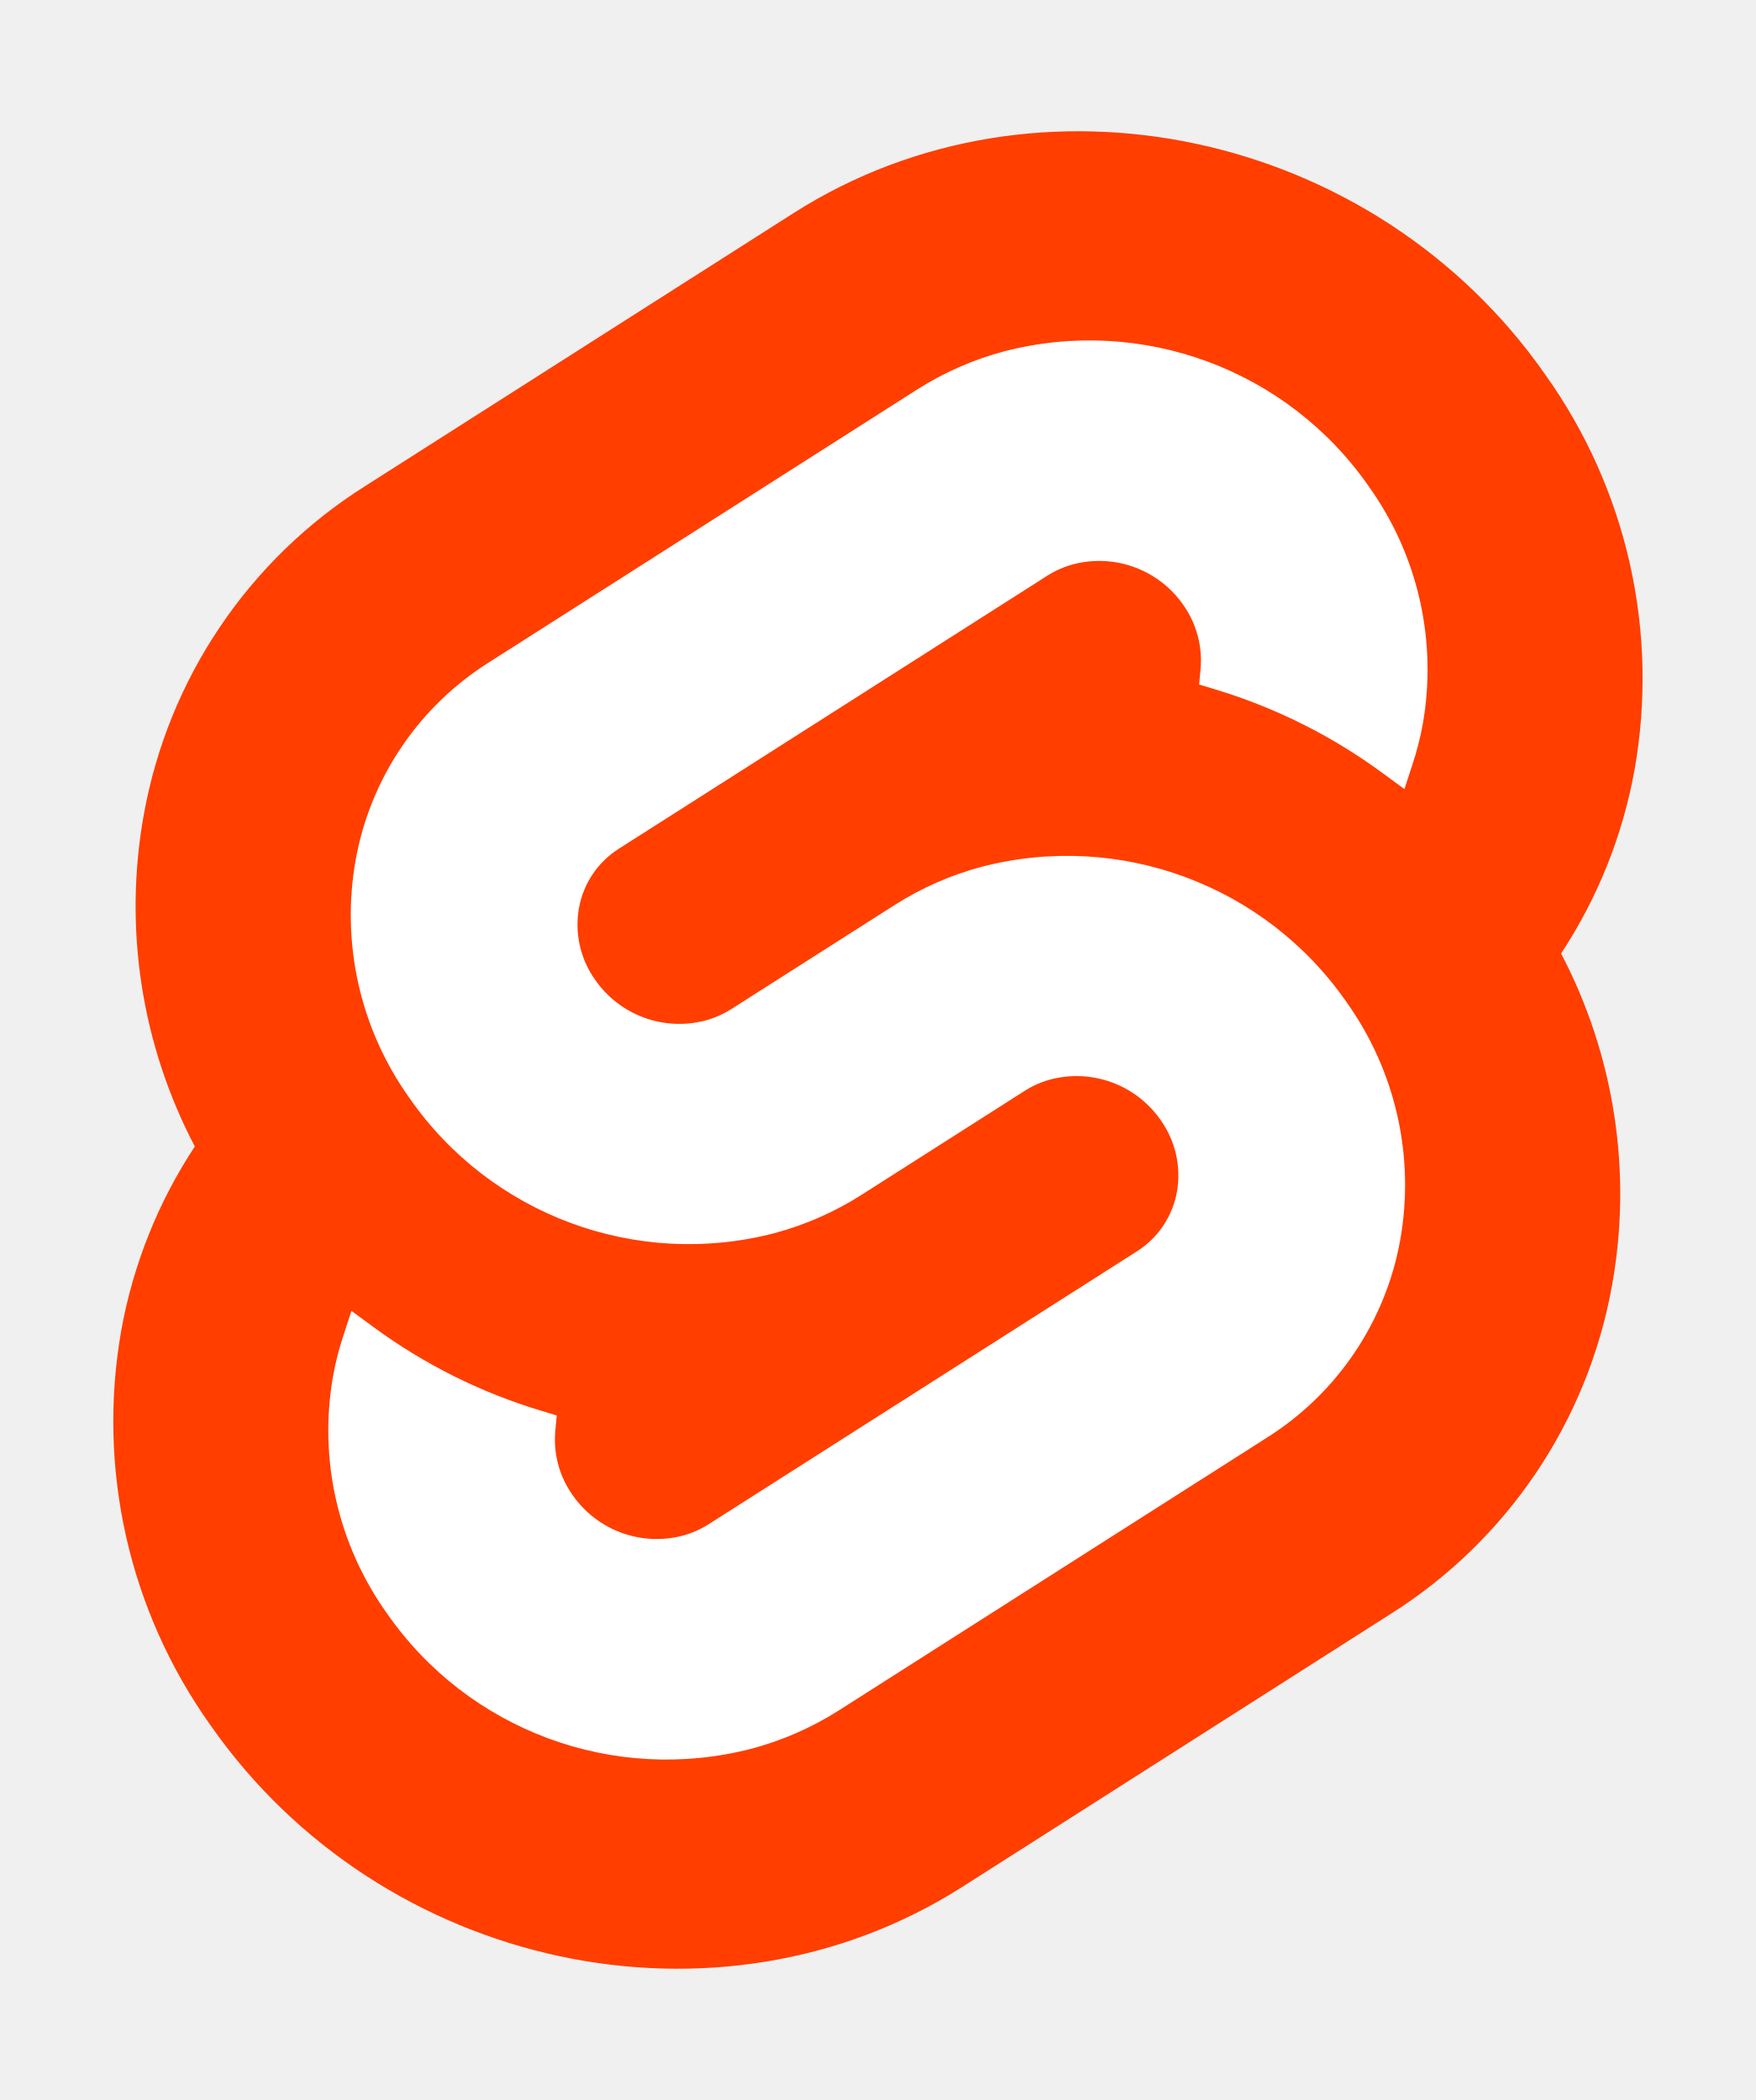
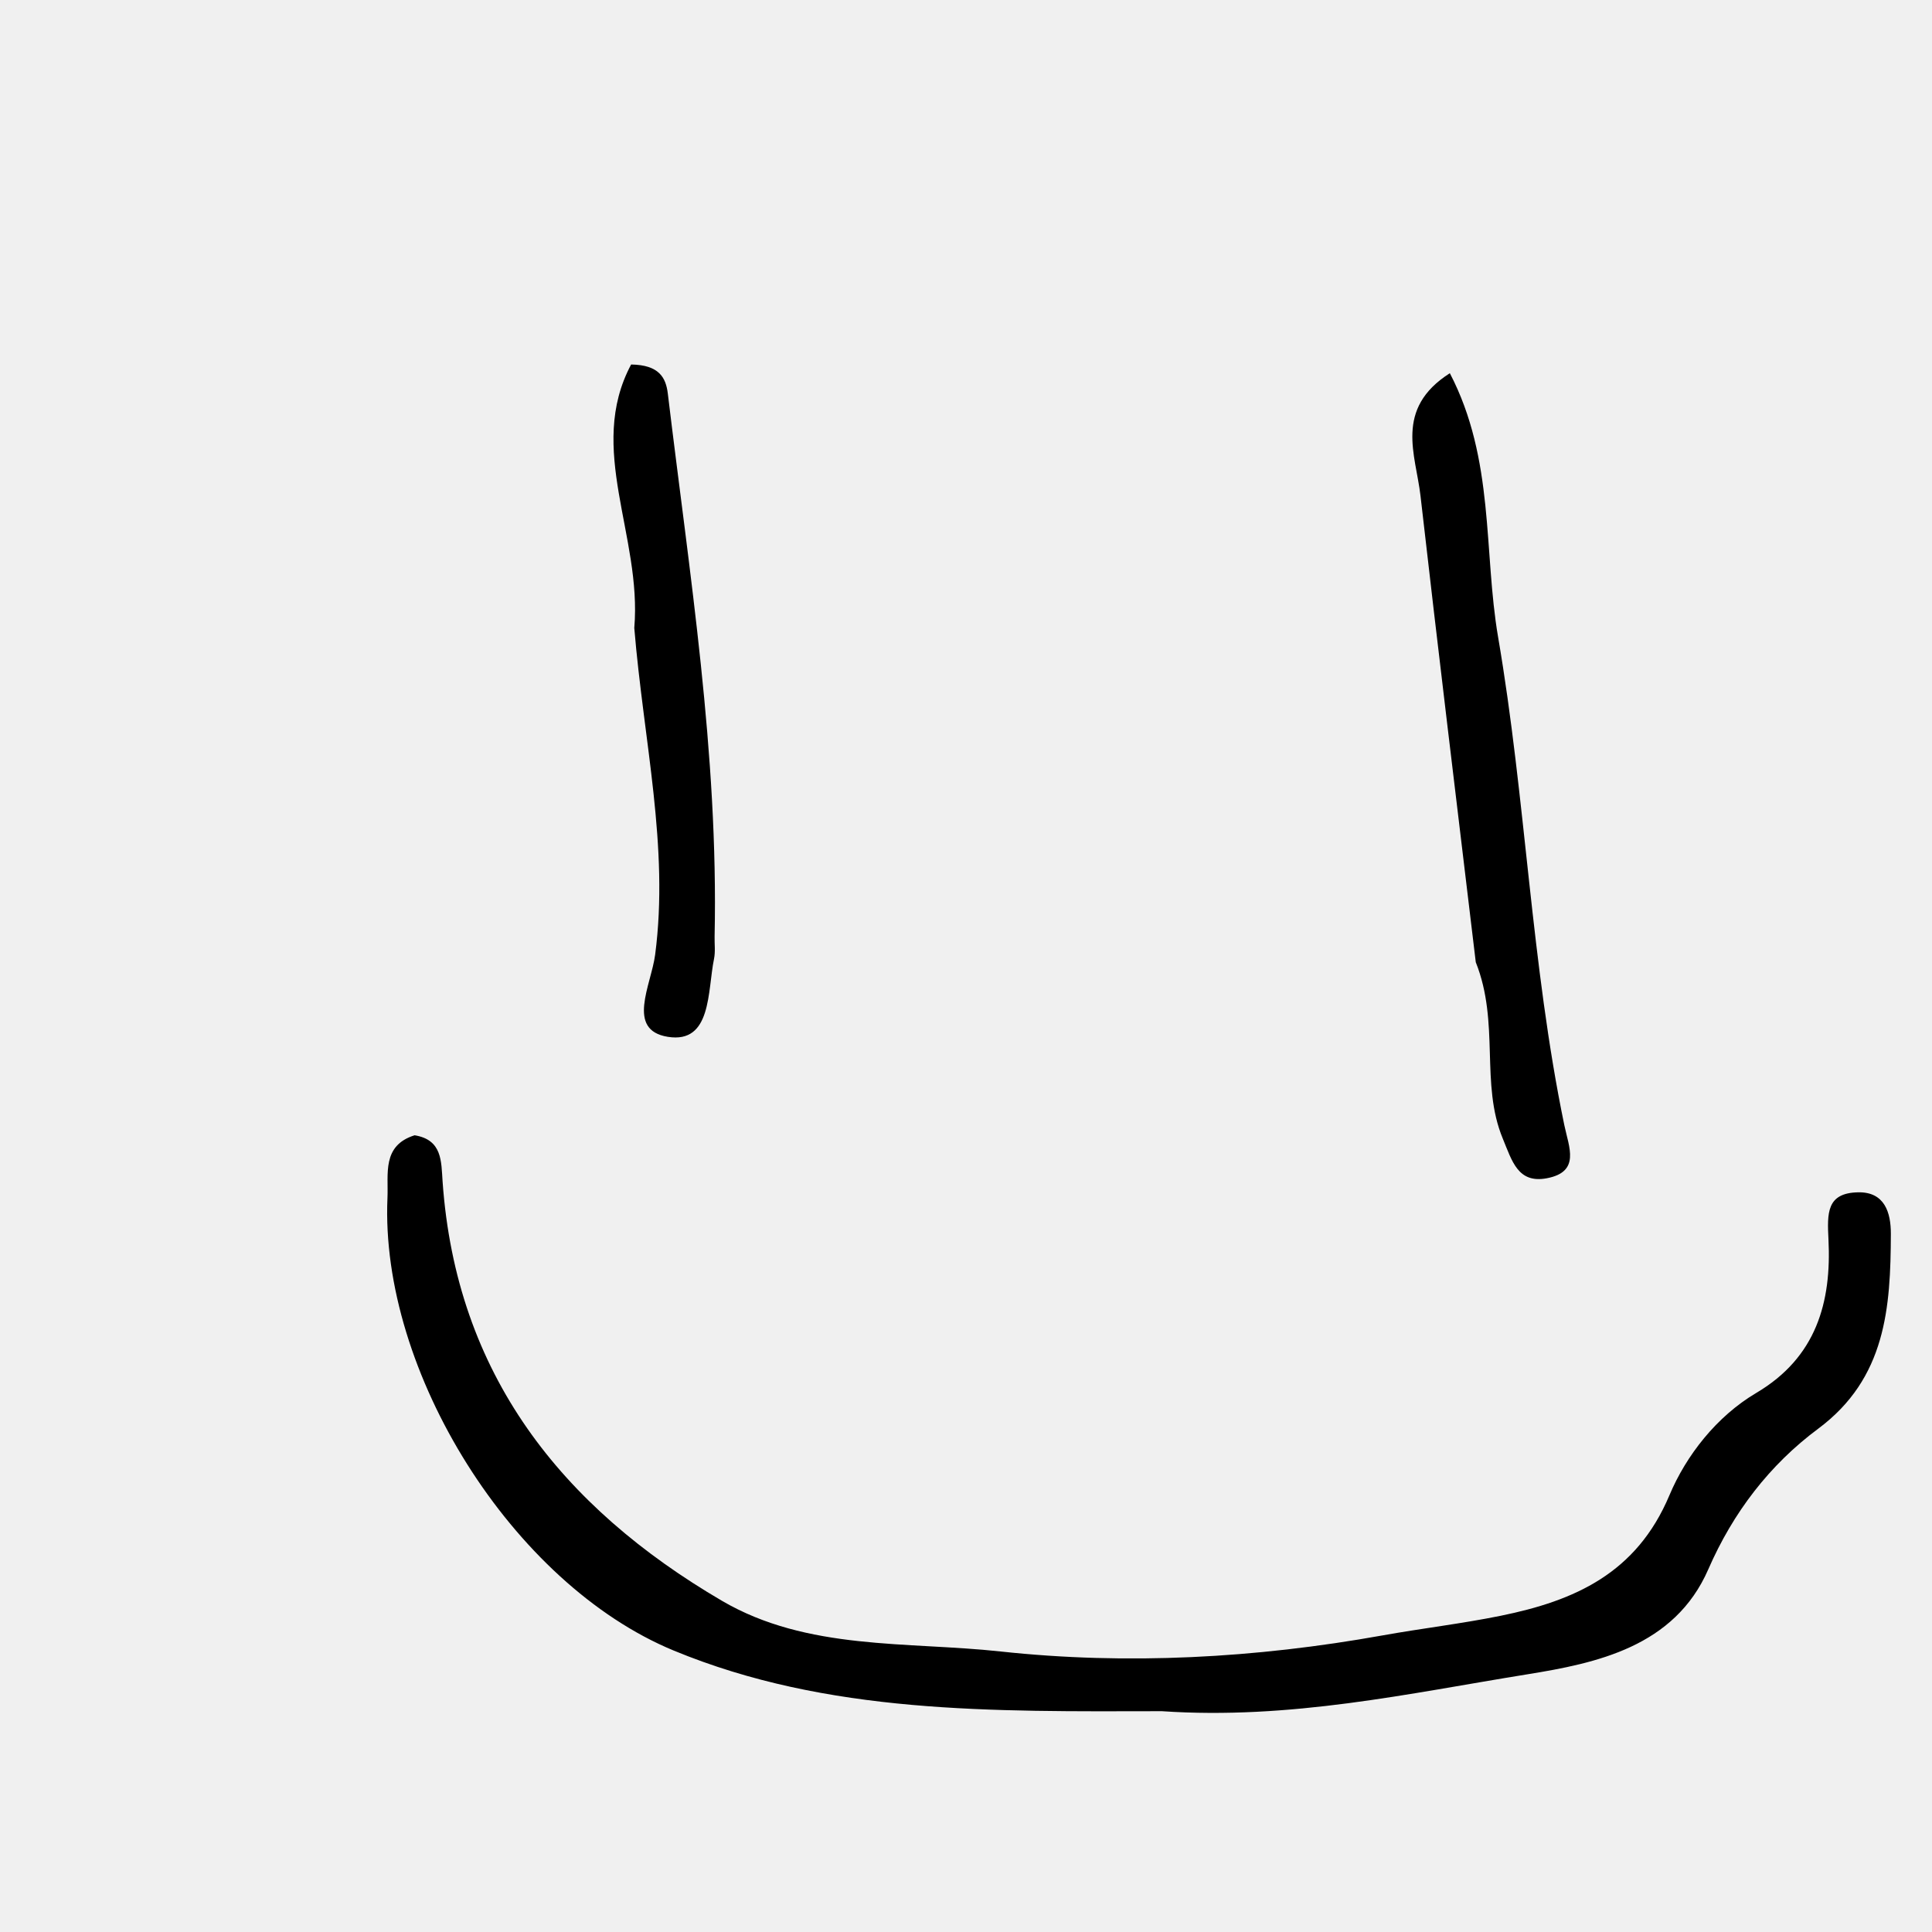
- <svg xmlns="http://www.w3.org/2000/svg" width="107" height="128" viewBox="0 0 107 128">
-   <path d="M94.157 22.819c-10.4-14.885-30.94-19.297-45.792-9.835L22.282 29.608A29.92 29.92 0 0 0 8.764 49.65a31.5 31.5 0 0 0 3.108 20.231 30 30 0 0 0-4.477 11.183 31.9 31.9 0 0 0 5.448 24.116c10.402 14.887 30.942 19.297 45.791 9.835l26.083-16.624A29.92 29.92 0 0 0 98.235 78.35a31.53 31.53 0 0 0-3.105-20.232 30 30 0 0 0 4.474-11.182 31.88 31.88 0 0 0-5.447-24.116" style="fill:#ff3e00" />
-   <path d="M45.817 106.582a20.72 20.72 0 0 1-22.237-8.243 19.17 19.17 0 0 1-3.277-14.503 18 18 0 0 1 .624-2.435l.49-1.498 1.337.981a33.6 33.6 0 0 0 10.203 5.098l.97.294-.09.968a5.85 5.85 0 0 0 1.052 3.878 6.24 6.24 0 0 0 6.695 2.485 5.8 5.8 0 0 0 1.603-.704L69.27 76.28a5.43 5.43 0 0 0 2.45-3.631 5.8 5.8 0 0 0-.987-4.371 6.24 6.24 0 0 0-6.698-2.487 5.7 5.7 0 0 0-1.6.704l-9.953 6.345a19 19 0 0 1-5.296 2.326 20.72 20.72 0 0 1-22.237-8.243 19.17 19.17 0 0 1-3.277-14.502 17.99 17.99 0 0 1 8.13-12.052l26.081-16.623a19 19 0 0 1 5.3-2.329 20.72 20.72 0 0 1 22.237 8.243 19.17 19.17 0 0 1 3.277 14.503 18 18 0 0 1-.624 2.435l-.49 1.498-1.337-.98a33.6 33.6 0 0 0-10.203-5.1l-.97-.294.09-.968a5.86 5.86 0 0 0-1.052-3.878 6.24 6.24 0 0 0-6.696-2.485 5.8 5.8 0 0 0-1.602.704L37.73 51.72a5.42 5.42 0 0 0-2.449 3.63 5.79 5.79 0 0 0 .986 4.372 6.24 6.24 0 0 0 6.698 2.486 5.8 5.8 0 0 0 1.602-.704l9.952-6.342a19 19 0 0 1 5.295-2.328 20.72 20.72 0 0 1 22.237 8.242 19.17 19.17 0 0 1 3.277 14.503 18 18 0 0 1-8.13 12.053l-26.081 16.622a19 19 0 0 1-5.3 2.328" style="fill:#fff" />
+ <svg xmlns="http://www.w3.org/2000/svg" version="1.1" id="Layer_1" x="0px" y="0px" width="100%" viewBox="0 0 128 128" enable-background="new 0 0 128 128" xml:space="preserve">
+   <path fill="#000000" opacity="1" stroke="none" d=" M76.977,113.371   C65.697,113.393 54.851,113.572 44.646,109.358   C33.931,104.934 25.161,90.838 25.671,79.359   C25.741,77.774 25.29,75.898 27.469,75.215   C29.306,75.512 29.23,76.945 29.322,78.269   C30.215,91.046 37.194,99.831 47.831,106.057   C53.493,109.37 60.106,108.744 66.275,109.413   C74.675,110.323 83.203,109.856 91.599,108.35   C94.202,107.882 96.837,107.576 99.427,107.049   C104.31,106.056 108.422,104.251 110.604,99.064   C111.711,96.433 113.726,93.841 116.359,92.284   C120.343,89.928 121.348,86.265 121.141,82.121   C121.054,80.373 121.008,79.036 123.104,78.994   C124.867,78.958 125.278,80.338 125.274,81.749   C125.258,86.627 124.954,91.314 120.458,94.657   C117.244,97.048 114.825,100.194 113.178,103.973   C110.939,109.111 105.755,110.193 101.176,110.93   C93.353,112.191 85.51,113.948 76.977,113.371  z" />
+   <path fill="#000000" opacity="1" stroke="none" d=" M97.774,63.749   C96.506,53.149 95.269,43.002 94.111,32.845   C93.803,30.14 92.347,27.09 96.056,24.726   C99.039,30.452 98.279,36.524 99.253,42.209   C101.09,52.925 101.43,63.859 103.638,74.534   C103.943,76.006 104.73,77.643 102.472,78.064   C100.565,78.419 100.18,76.925 99.562,75.432   C98.055,71.793 99.382,67.782 97.774,63.749  z" />
+   <path fill="#000000" opacity="1" stroke="none" d=" M42.023,41.605   C42.543,35.511 38.837,29.722 41.814,24.149   C43.668,24.178 44.117,25.014 44.245,26.079   C45.679,38.032 47.604,49.943 47.344,62.042   C47.333,62.539 47.404,63.053 47.305,63.532   C46.867,65.666 47.163,69.162 44.243,68.692   C41.461,68.243 43.142,65.262 43.405,63.252   C44.342,56.112 42.643,49.111 42.023,41.605  z" />
</svg>
